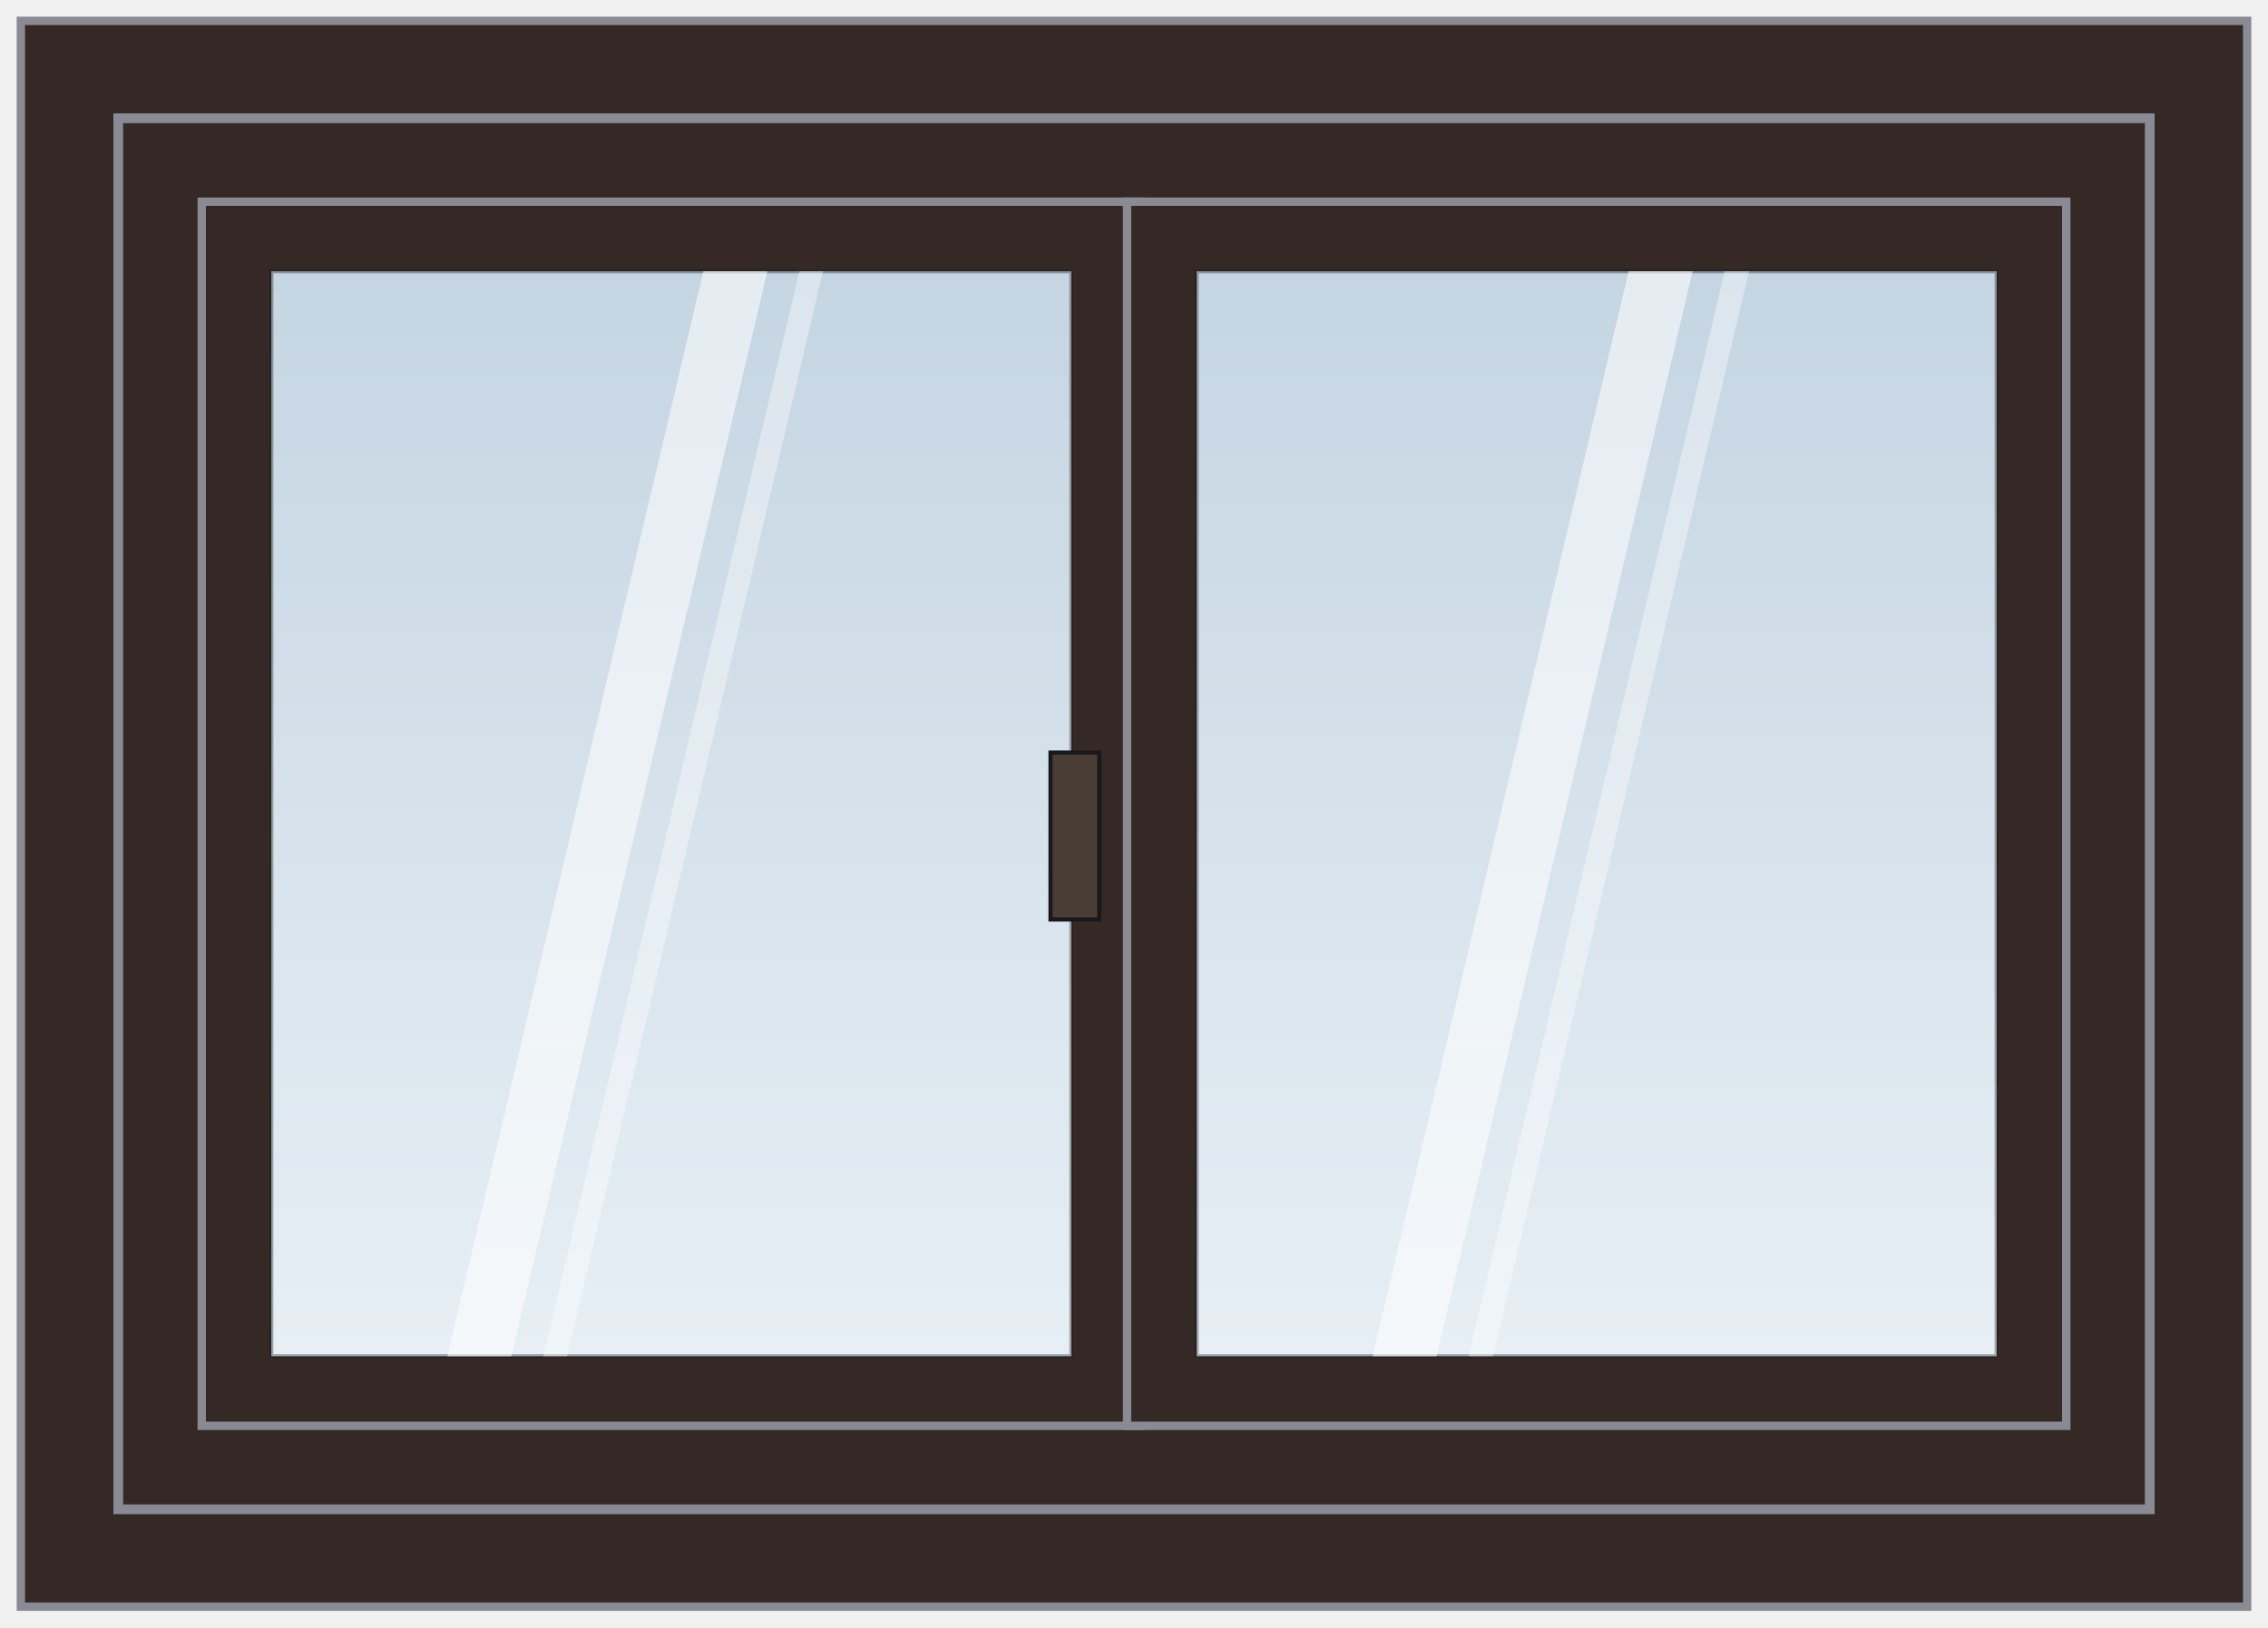
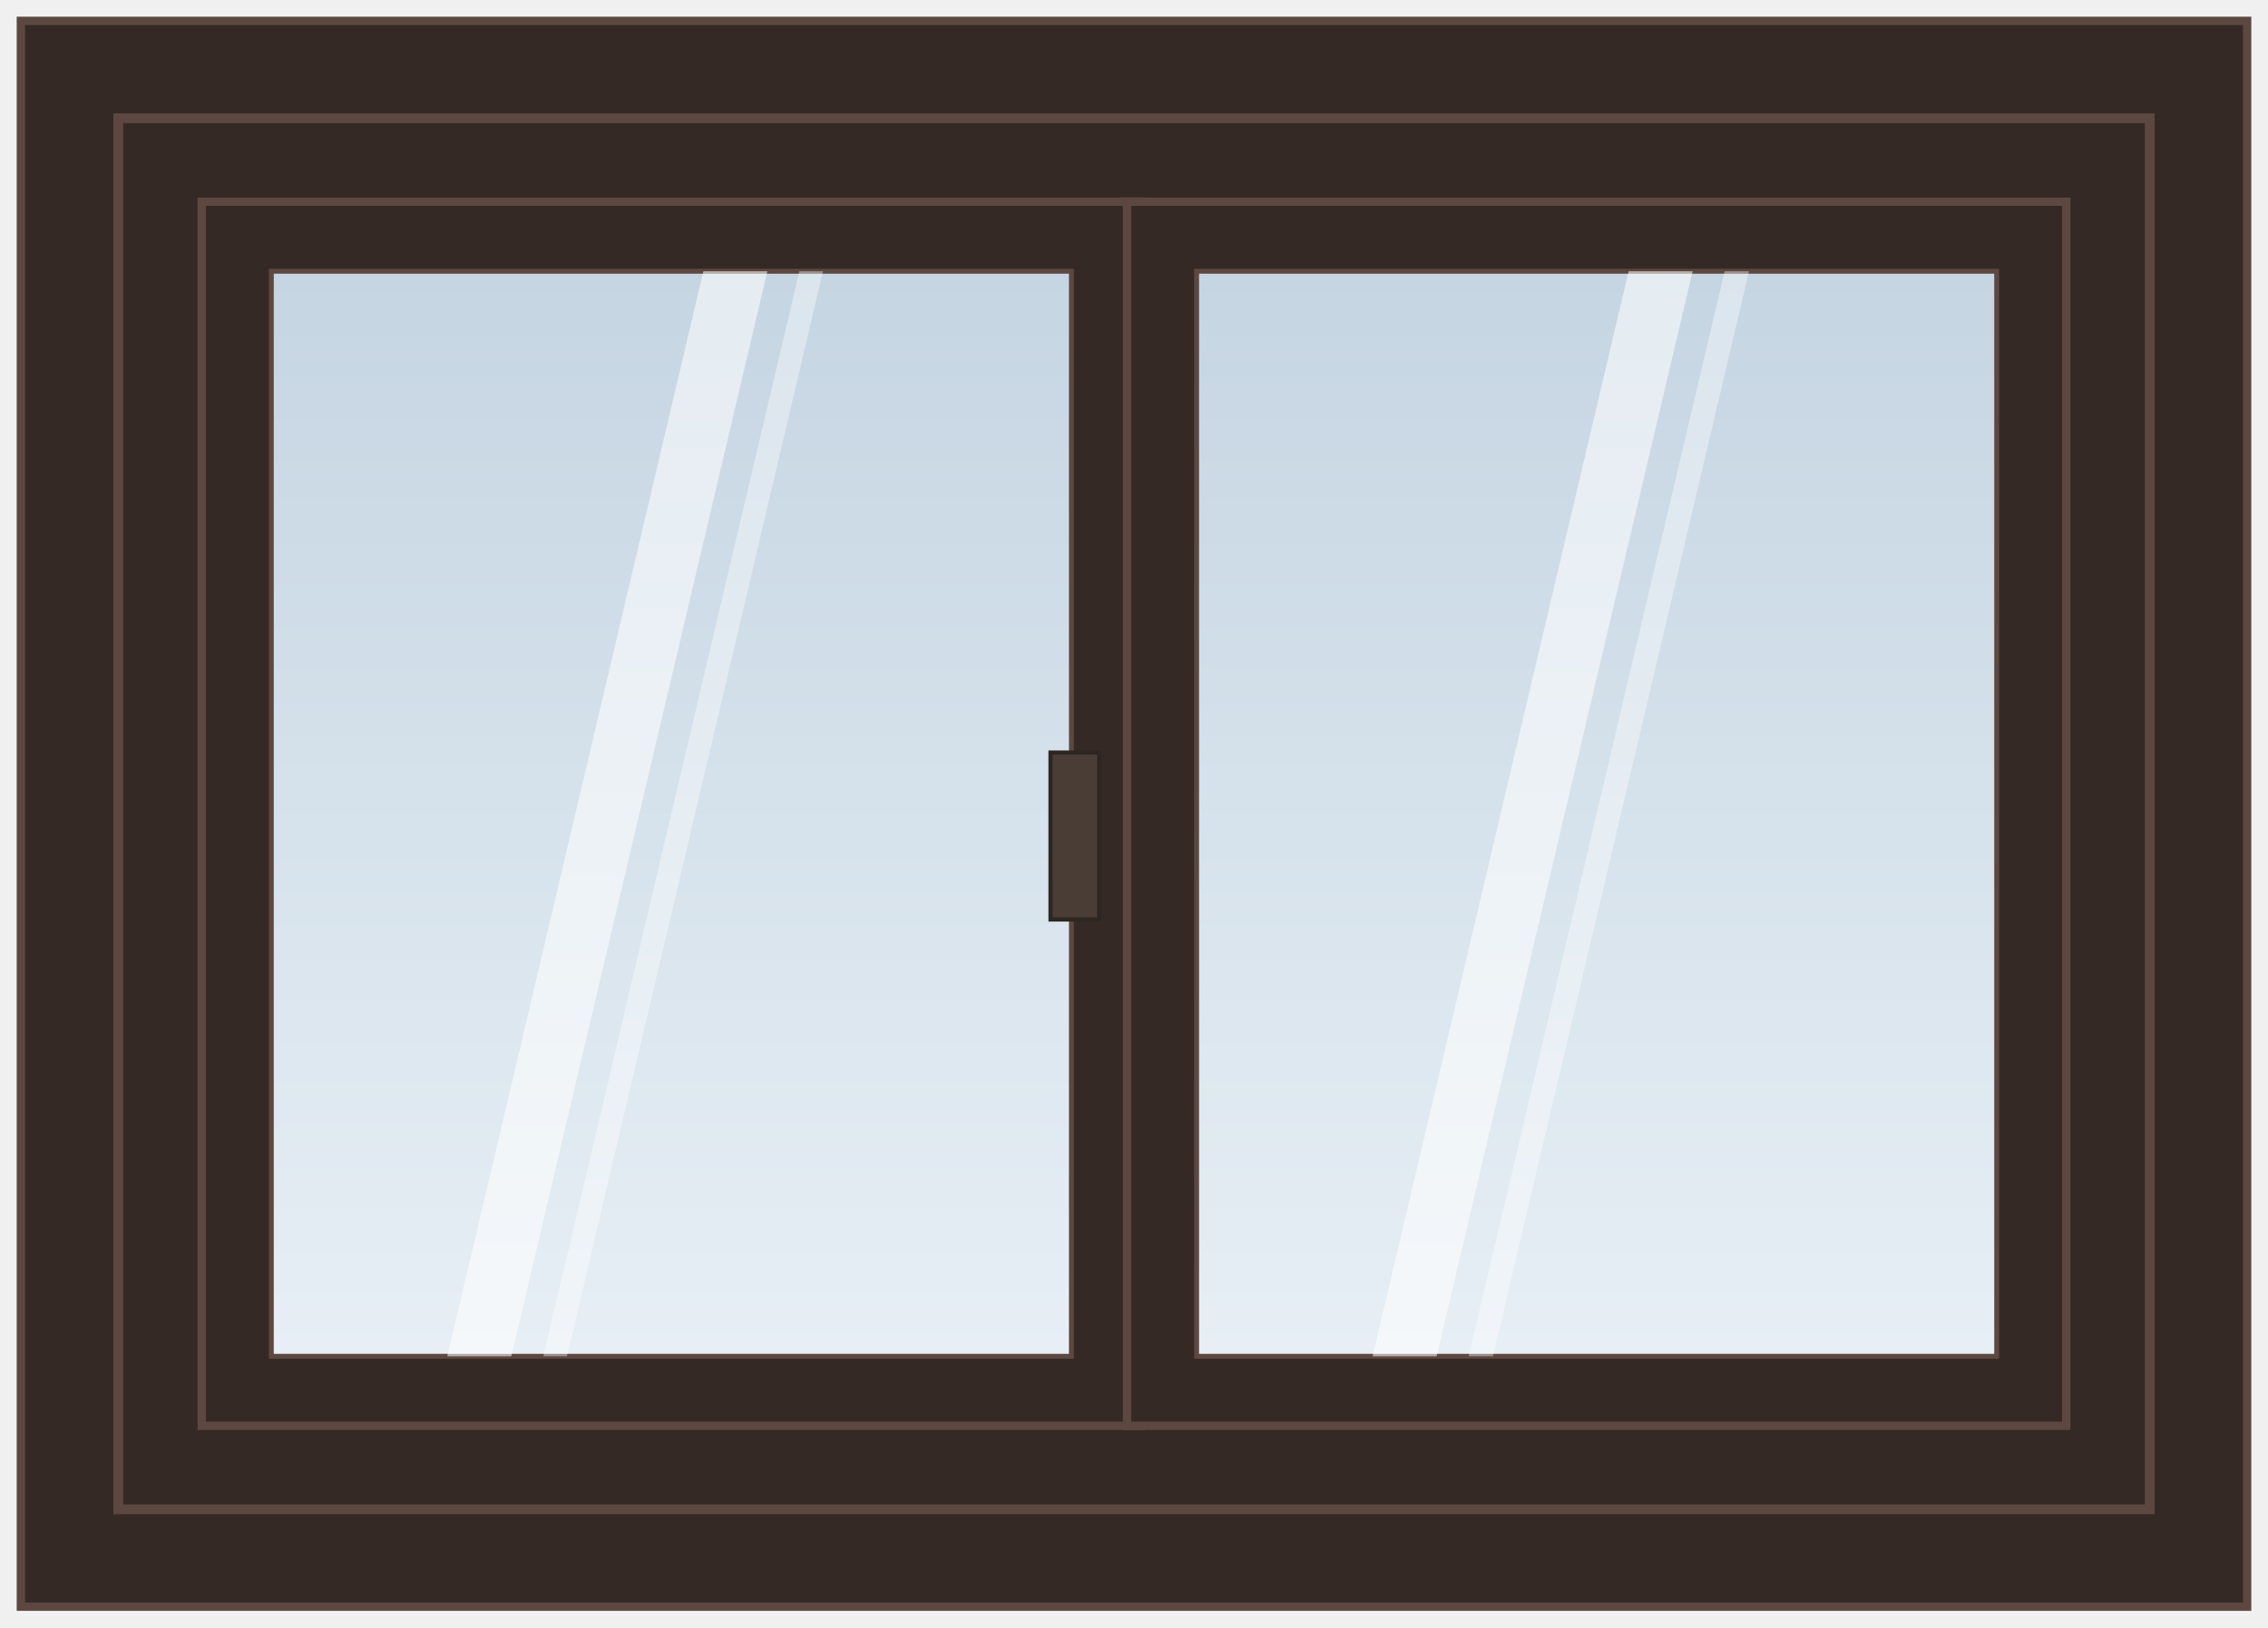
<svg xmlns="http://www.w3.org/2000/svg" viewBox="37.0 83.0 326.0 234.0" width="652" height="468" role="img">
  <defs>
    <linearGradient id="gl" x1="0" y1="0" x2="0" y2="1">
      <stop offset="0" stop-color="#C5D5E2" />
      <stop offset="1" stop-color="#E7EFF5" />
    </linearGradient>
    <pattern id="mesh" width="4" height="4" patternUnits="userSpaceOnUse">
      <rect width="4" height="4" fill="#B9C2CA" />
      <path d="M0 .5H4M.5 0V4" stroke="#19191D" stroke-opacity=".12" stroke-width="1" />
    </pattern>
    <pattern id="pine" width="14" height="14" patternUnits="userSpaceOnUse">
      <rect width="14" height="14" fill="#DFC195" />
      <path d="M3 0V14M9.5 0V14" stroke="#8C6030" stroke-opacity=".13" stroke-width="1" />
      <path d="M6 0V14" stroke="#FFFFFF" stroke-opacity=".12" stroke-width="1.4" />
    </pattern>
    <linearGradient id="shine" x1="0" y1="0" x2="1" y2="0">
      <stop offset="0" stop-color="#fff" stop-opacity="0" />
      <stop offset=".5" stop-color="#fff" stop-opacity=".75" />
      <stop offset="1" stop-color="#fff" stop-opacity="0" />
    </linearGradient>
  </defs>
-   <rect x="40.0" y="86.0" width="320.0" height="228.0" fill="#352925" stroke="#8A8A94" stroke-width="1.2" />
-   <rect x="54.0" y="100.0" width="292.0" height="200.0" fill="#352925" stroke="#8A8A94" stroke-width="1.4" />
-   <rect x="66.0" y="112.0" width="268.0" height="176.0" fill="url(#mesh)" stroke="#19191D" stroke-width="0.5" />
+   <rect x="40.0" y="86.0" width="320.0" height="228.0" fill="#352925" stroke="#5D4841" stroke-width="1.2" />
+   <rect x="54.0" y="100.0" width="292.0" height="200.0" fill="#352925" stroke="#5D4841" stroke-width="1.4" />
+   <rect x="66.0" y="112.0" width="268.0" height="176.0" fill="url(#mesh)" stroke="#5D4841" stroke-width="0.6" />
  <g>
-     <polygon points="66.0,112.0 201.0,112.0 201.0,288.0 66.0,288.0" fill="#352925" stroke="#8A8A94" stroke-width="1.2" />
-     <polygon points="76.0,122.0 191.0,122.0 191.0,278.0 76.0,278.0" fill="url(#gl)" stroke="#19191D" stroke-width="0.6" stroke-opacity=".35" />
+     <polygon points="66.0,112.0 201.0,112.0 201.0,288.0 66.0,288.0" fill="#352925" stroke="#5D4841" stroke-width="1.2" />
+     <polygon points="76.0,122.0 191.0,122.0 191.0,278.0 76.0,278.0" fill="url(#gl)" stroke="#5D4841" stroke-width="0.7" />
    <polygon points="101.3,278.0 110.5,278.0 147.3,122.0 138.1,122.0" fill="#fff" fill-opacity="0.55" />
    <polygon points="115.1,278.0 118.5,278.0 155.3,122.0 151.9,122.0" fill="#fff" fill-opacity="0.38" />
-     <rect x="188.0" y="191.2" width="7.0" height="24.0" fill="#4A3D35" stroke="#19191D" stroke-width="0.6" />
+     <rect x="188.0" y="191.2" width="7.0" height="24.0" fill="#4A3D35" stroke="#2E2621" stroke-width="0.6" />
  </g>
-   <polygon points="199.0,112.0 334.0,112.0 334.0,288.0 199.0,288.0" fill="#352925" stroke="#8A8A94" stroke-width="1.2" />
-   <polygon points="209.0,122.0 324.0,122.0 324.0,278.0 209.0,278.0" fill="url(#gl)" stroke="#19191D" stroke-width="0.6" stroke-opacity=".35" />
+   <polygon points="199.0,112.0 334.0,112.0 334.0,288.0 199.0,288.0" fill="#352925" stroke="#5D4841" stroke-width="1.2" />
+   <polygon points="209.0,122.0 324.0,122.0 324.0,278.0 209.0,278.0" fill="url(#gl)" stroke="#5D4841" stroke-width="0.7" />
  <polygon points="234.3,278.0 243.5,278.0 280.3,122.0 271.1,122.0" fill="#fff" fill-opacity="0.55" />
  <polygon points="248.1,278.0 251.6,278.0 288.4,122.0 284.9,122.0" fill="#fff" fill-opacity="0.38" />
</svg>
